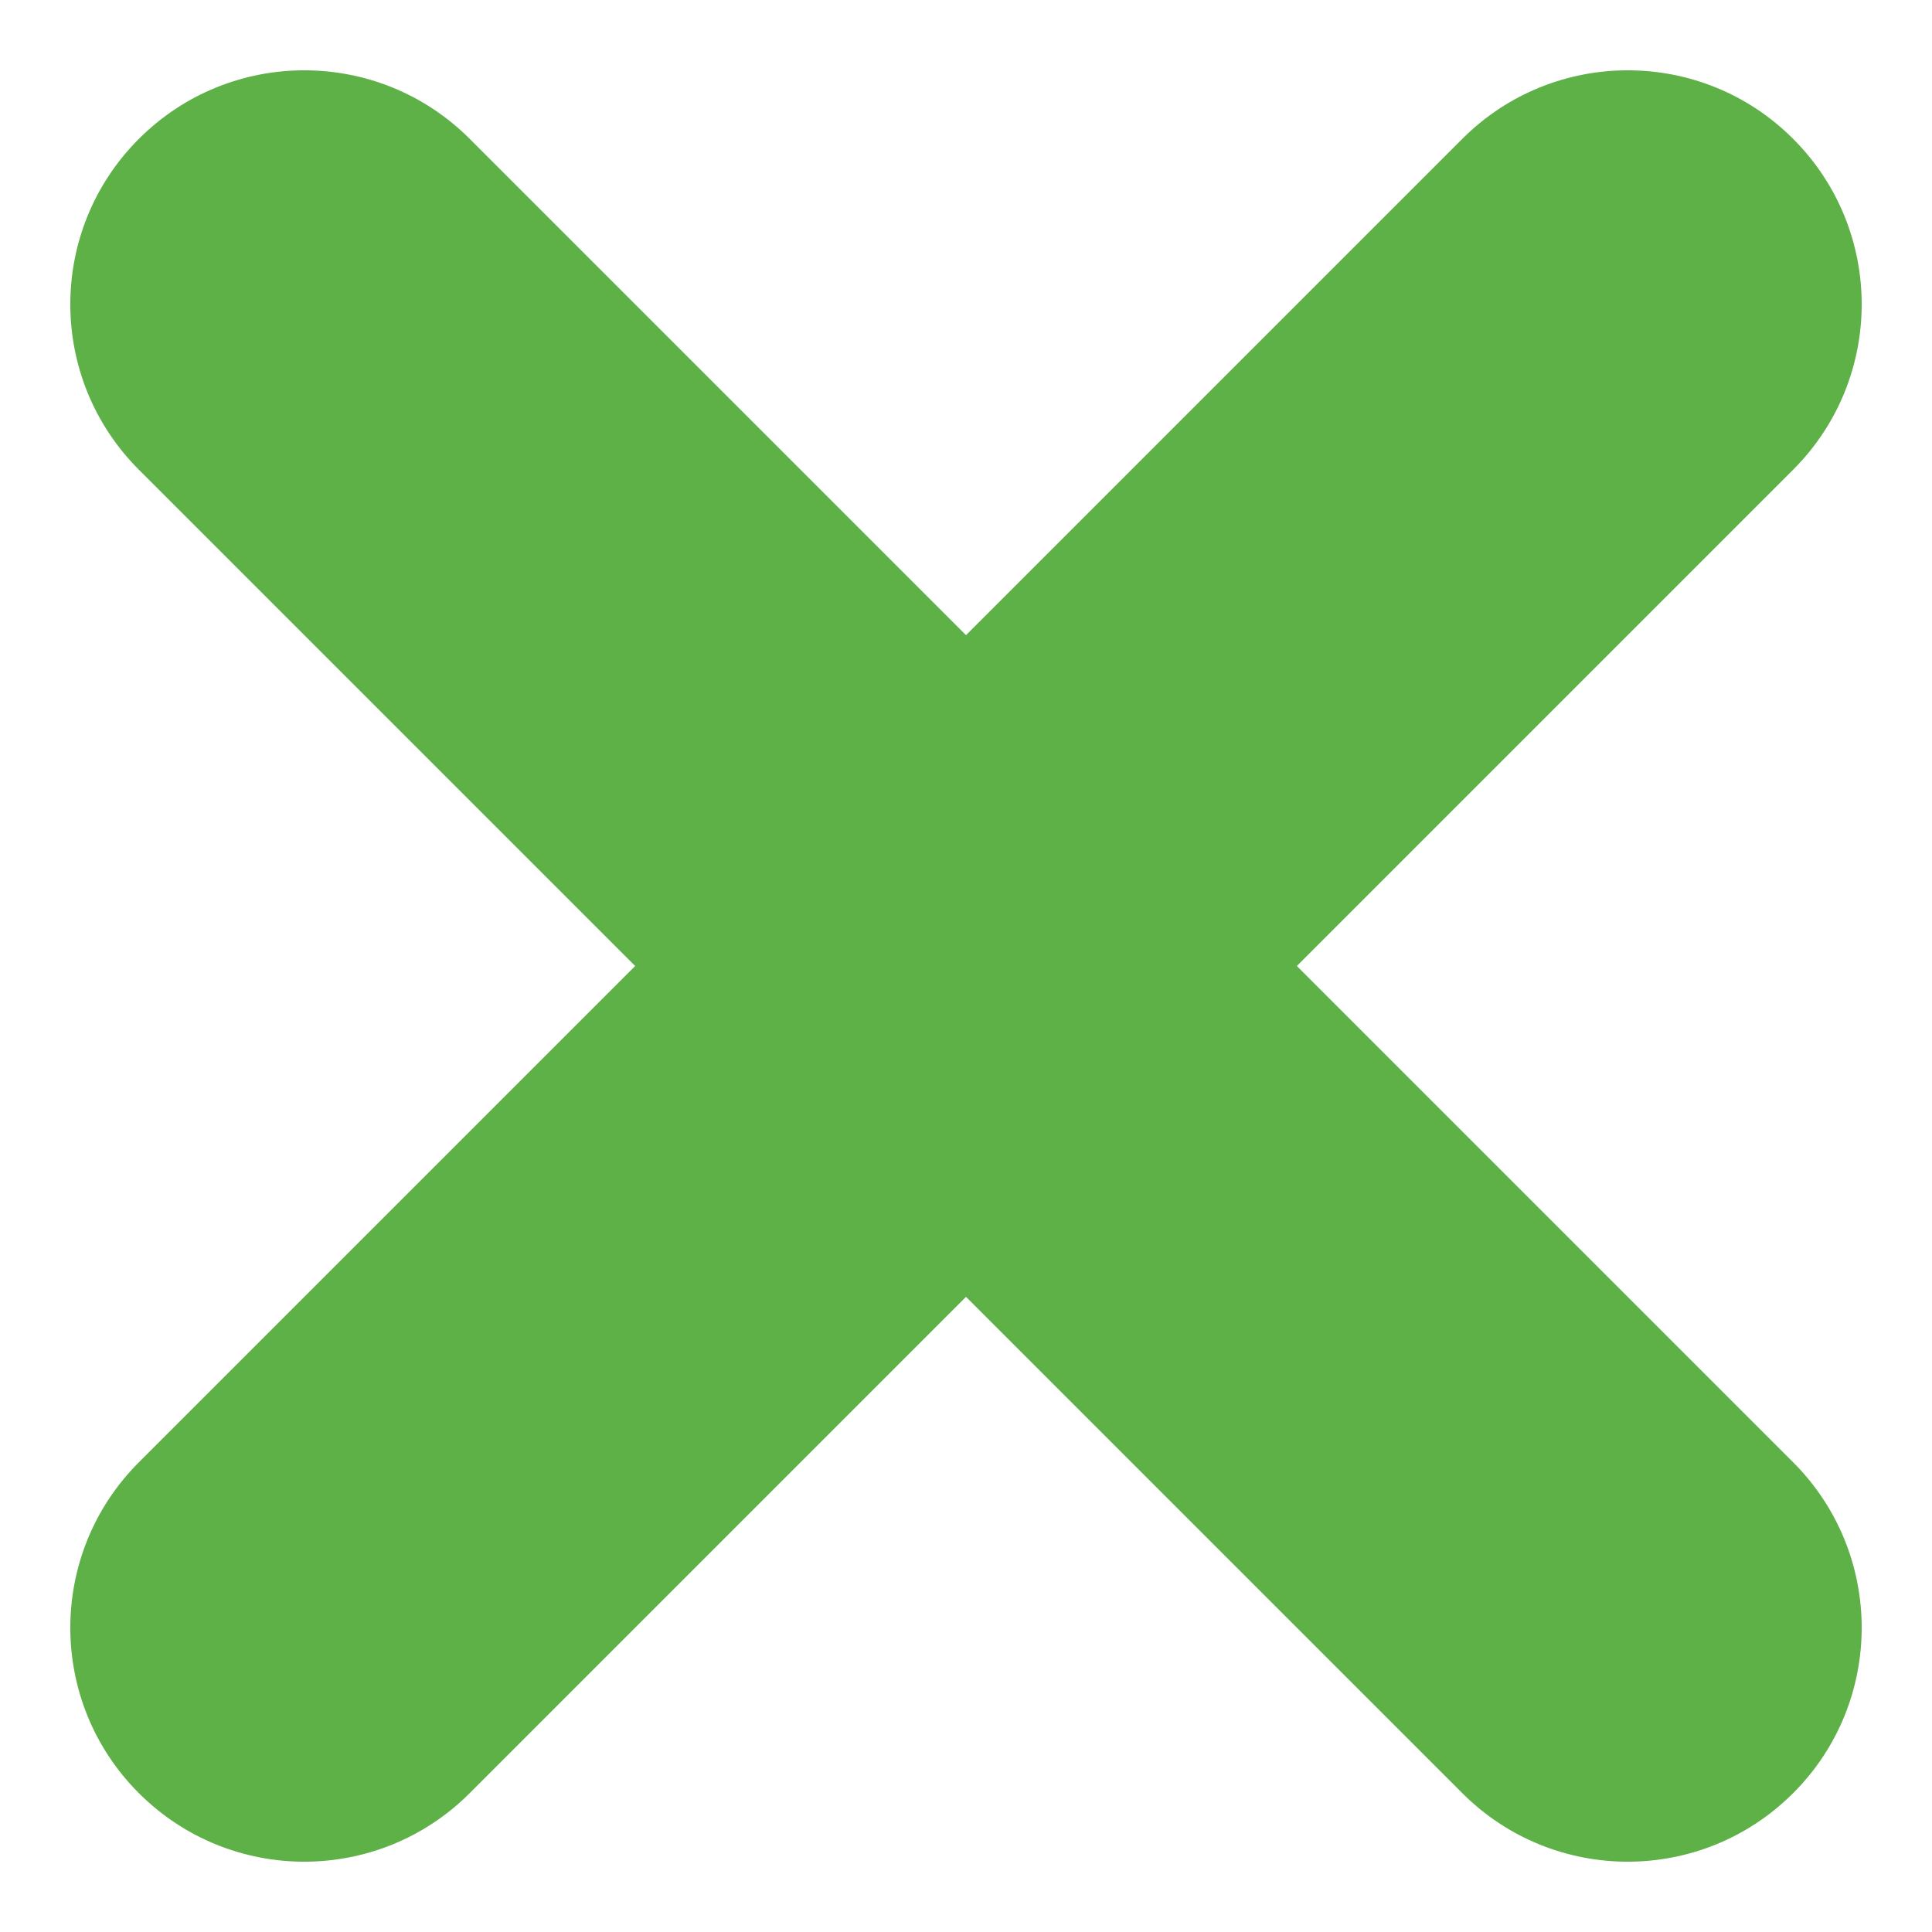
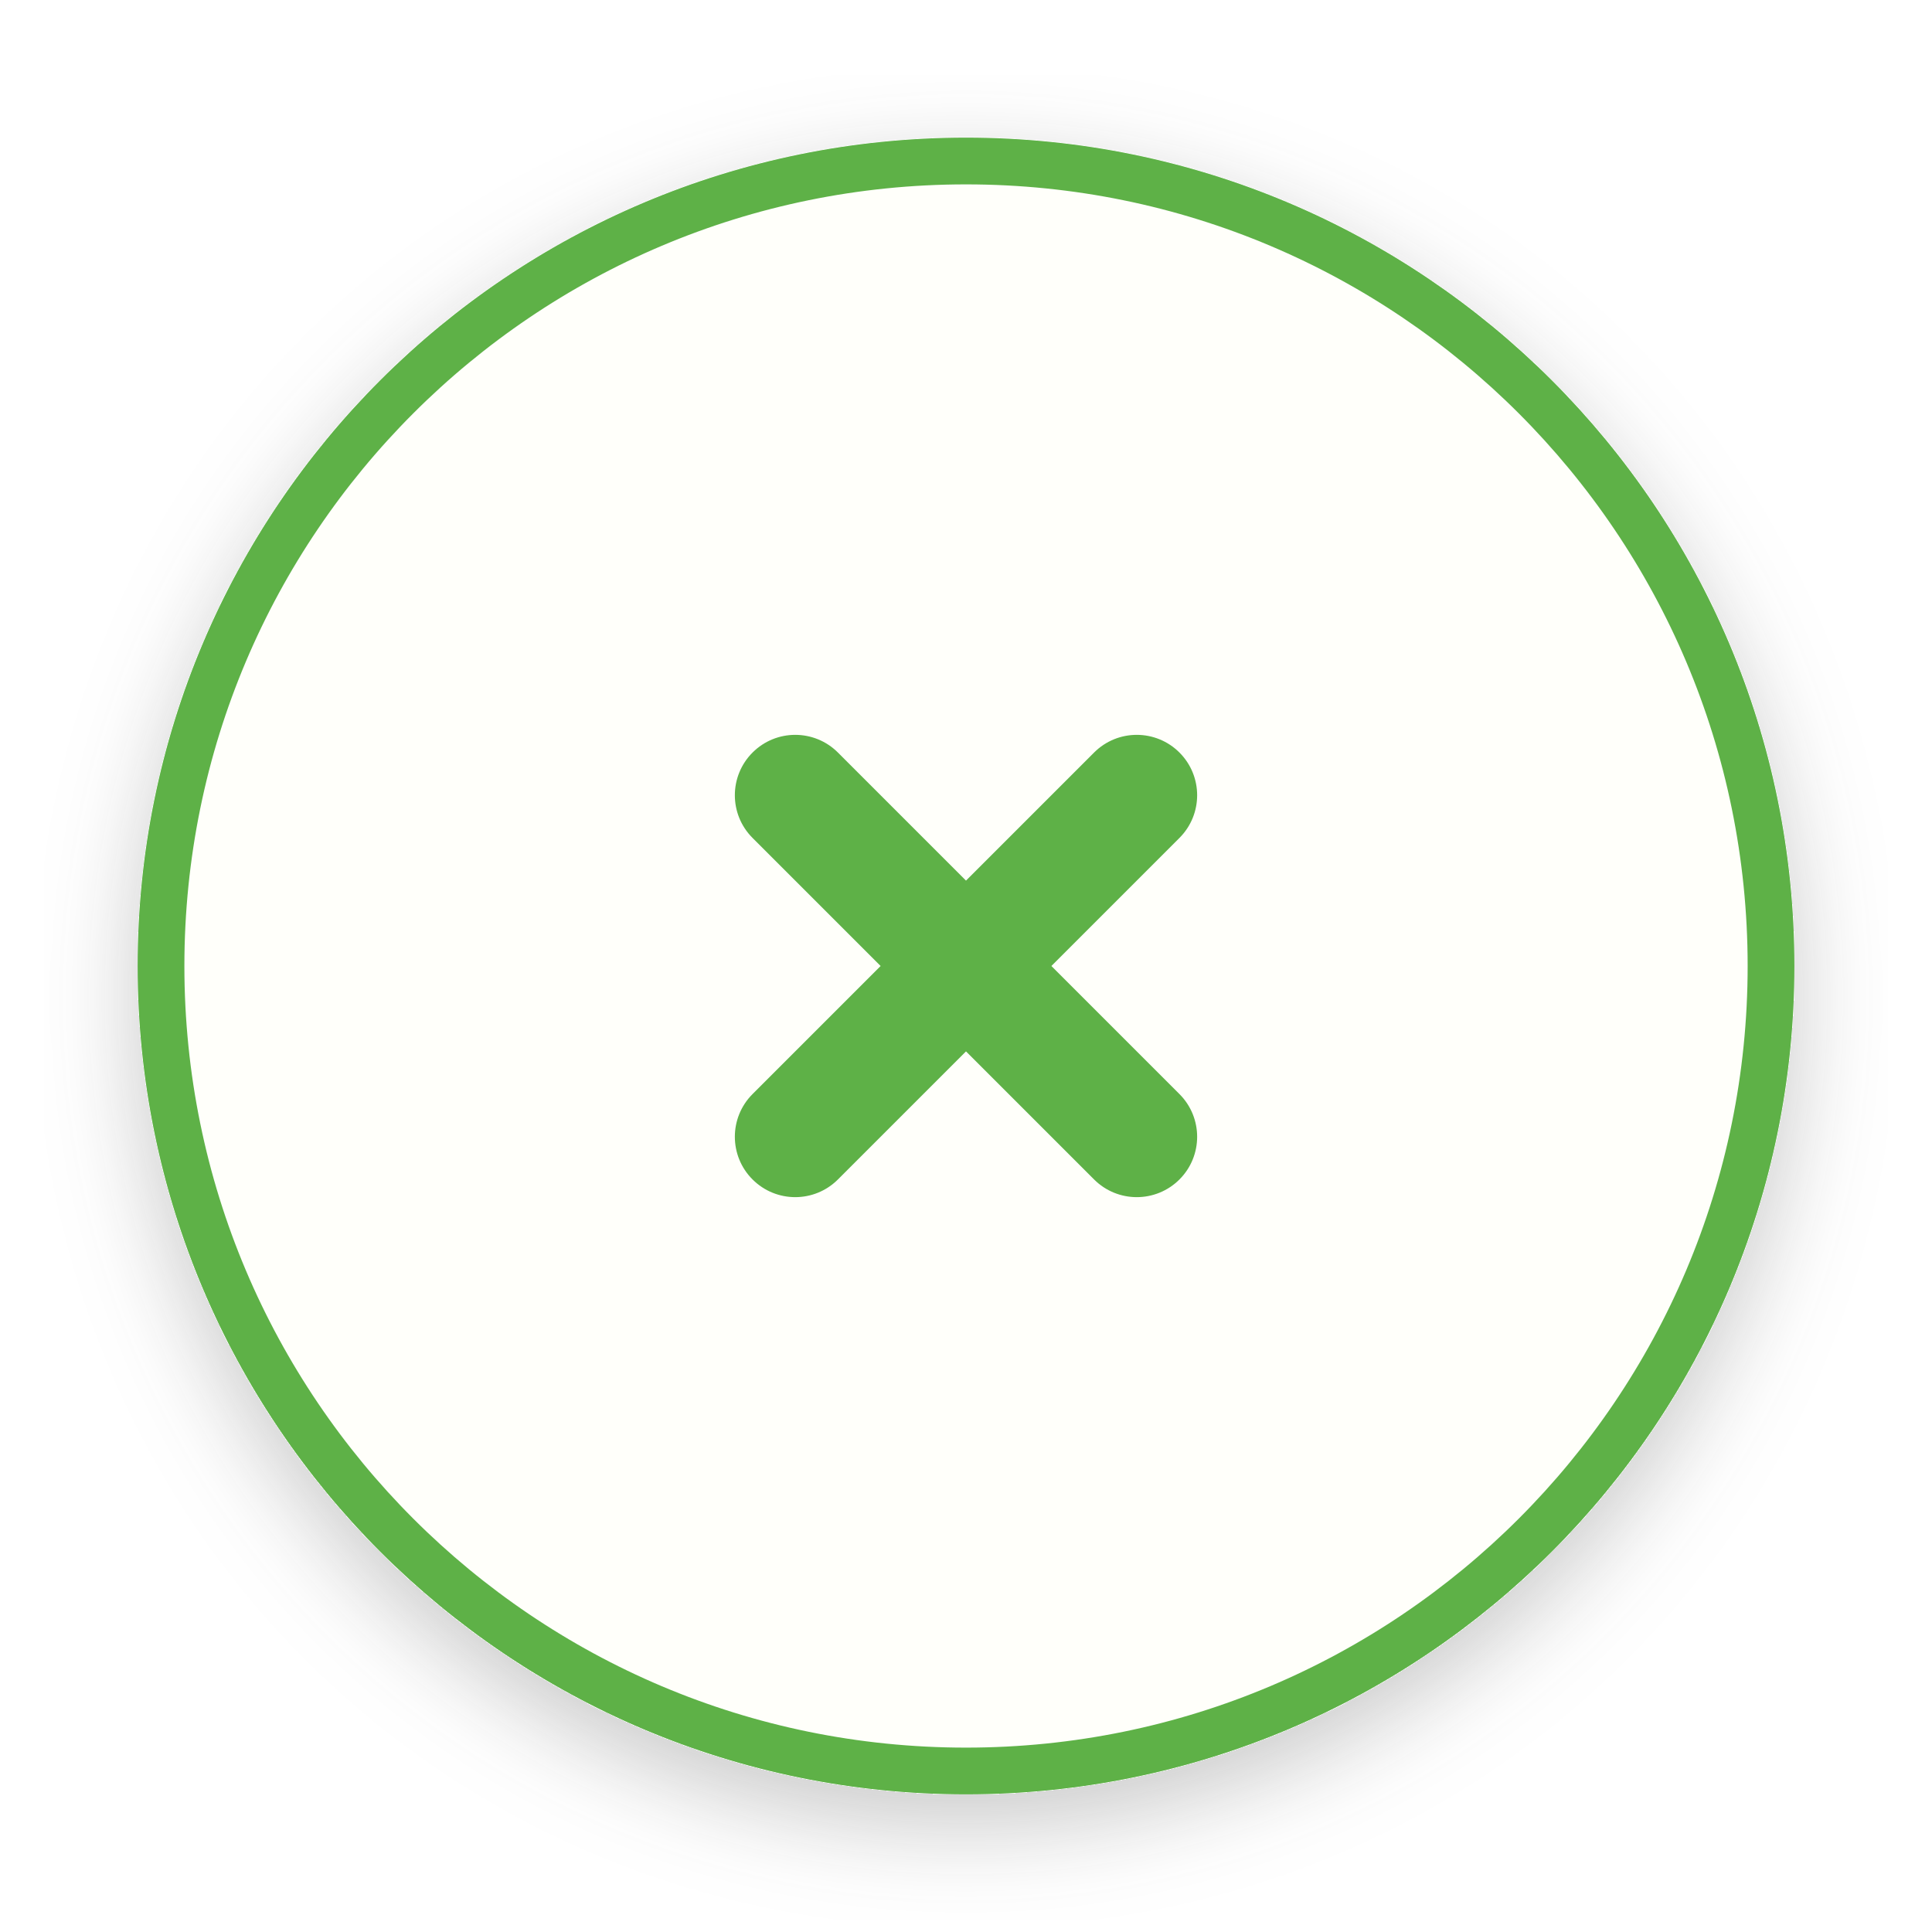
- <svg xmlns="http://www.w3.org/2000/svg" width="16" height="16" viewBox="0 0 16 16" fill="none">
-   <path fill-rule="evenodd" clip-rule="evenodd" d="M14.85 3.89C15.607 3.133 15.607 1.907 14.85 1.15C14.094 0.393 12.867 0.393 12.11 1.15L8 5.26L3.89 1.15C3.133 0.393 1.907 0.393 1.15 1.15C0.393 1.907 0.393 3.133 1.15 3.89L5.26 8L1.15 12.11C0.393 12.867 0.393 14.094 1.15 14.85C1.907 15.607 3.133 15.607 3.89 14.85L8 10.74L12.11 14.85C12.867 15.607 14.093 15.607 14.85 14.85C15.607 14.094 15.607 12.867 14.85 12.11L10.74 8L14.85 3.89Z" fill="#5EB147" />
+ <svg xmlns="http://www.w3.org/2000/svg" width="62" height="62" viewBox="0 0 62 62" fill="none">
+   <g filter="url(#filter0_d_4079_922)">
+     <path fill-rule="evenodd" clip-rule="evenodd" d="M31 56.833C45.268 56.833 56.834 45.267 56.834 31C56.834 16.733 45.268 5.167 31 5.167C16.733 5.167 5.167 16.733 5.167 31C5.167 45.267 16.733 56.833 31 56.833Z" fill="#FFFFFA" />
+     <path fill-rule="evenodd" clip-rule="evenodd" d="M31 56.833C45.268 56.833 56.834 45.267 56.834 31C56.834 16.733 45.268 5.167 31 5.167C16.733 5.167 5.167 16.733 5.167 31C5.167 45.267 16.733 56.833 31 56.833Z" stroke="#5EB147" stroke-width="1.5" stroke-linecap="round" />
+   </g>
+   <path fill-rule="evenodd" clip-rule="evenodd" d="M37.85 26.89C38.607 26.133 38.607 24.907 37.85 24.15C37.093 23.393 35.867 23.393 35.11 24.15L31 28.26L26.89 24.15C26.133 23.393 24.907 23.393 24.15 24.15C23.393 24.907 23.393 26.134 24.15 26.89L28.26 31L24.15 35.11C23.393 35.867 23.393 37.094 24.15 37.85C24.907 38.607 26.133 38.607 26.89 37.85L31 33.74L35.11 37.85C35.867 38.607 37.093 38.607 37.85 37.85C38.607 37.094 38.607 35.867 37.85 35.11L33.74 31L37.85 26.89Z" fill="#5EB147" />
+   <defs>
+     <filter id="filter0_d_4079_922" x="1.417" y="2.417" width="59.167" height="59.167" filterUnits="userSpaceOnUse" color-interpolation-filters="sRGB">
+       <feFlood flood-opacity="0" result="BackgroundImageFix" />
+       <feColorMatrix in="SourceAlpha" type="matrix" values="0 0 0 0 0 0 0 0 0 0 0 0 0 0 0 0 0 0 127 0" result="hardAlpha" />
+       <feOffset dy="1" />
+       <feGaussianBlur stdDeviation="1.5" />
+       <feComposite in2="hardAlpha" operator="out" />
+       <feColorMatrix type="matrix" values="0 0 0 0 0.167 0 0 0 0 0.167 0 0 0 0 0.167 0 0 0 0.25 0" />
+       <feBlend mode="normal" in2="BackgroundImageFix" result="effect1_dropShadow_4079_922" />
+       <feBlend mode="normal" in="SourceGraphic" in2="effect1_dropShadow_4079_922" result="shape" />
+     </filter>
+   </defs>
</svg>
